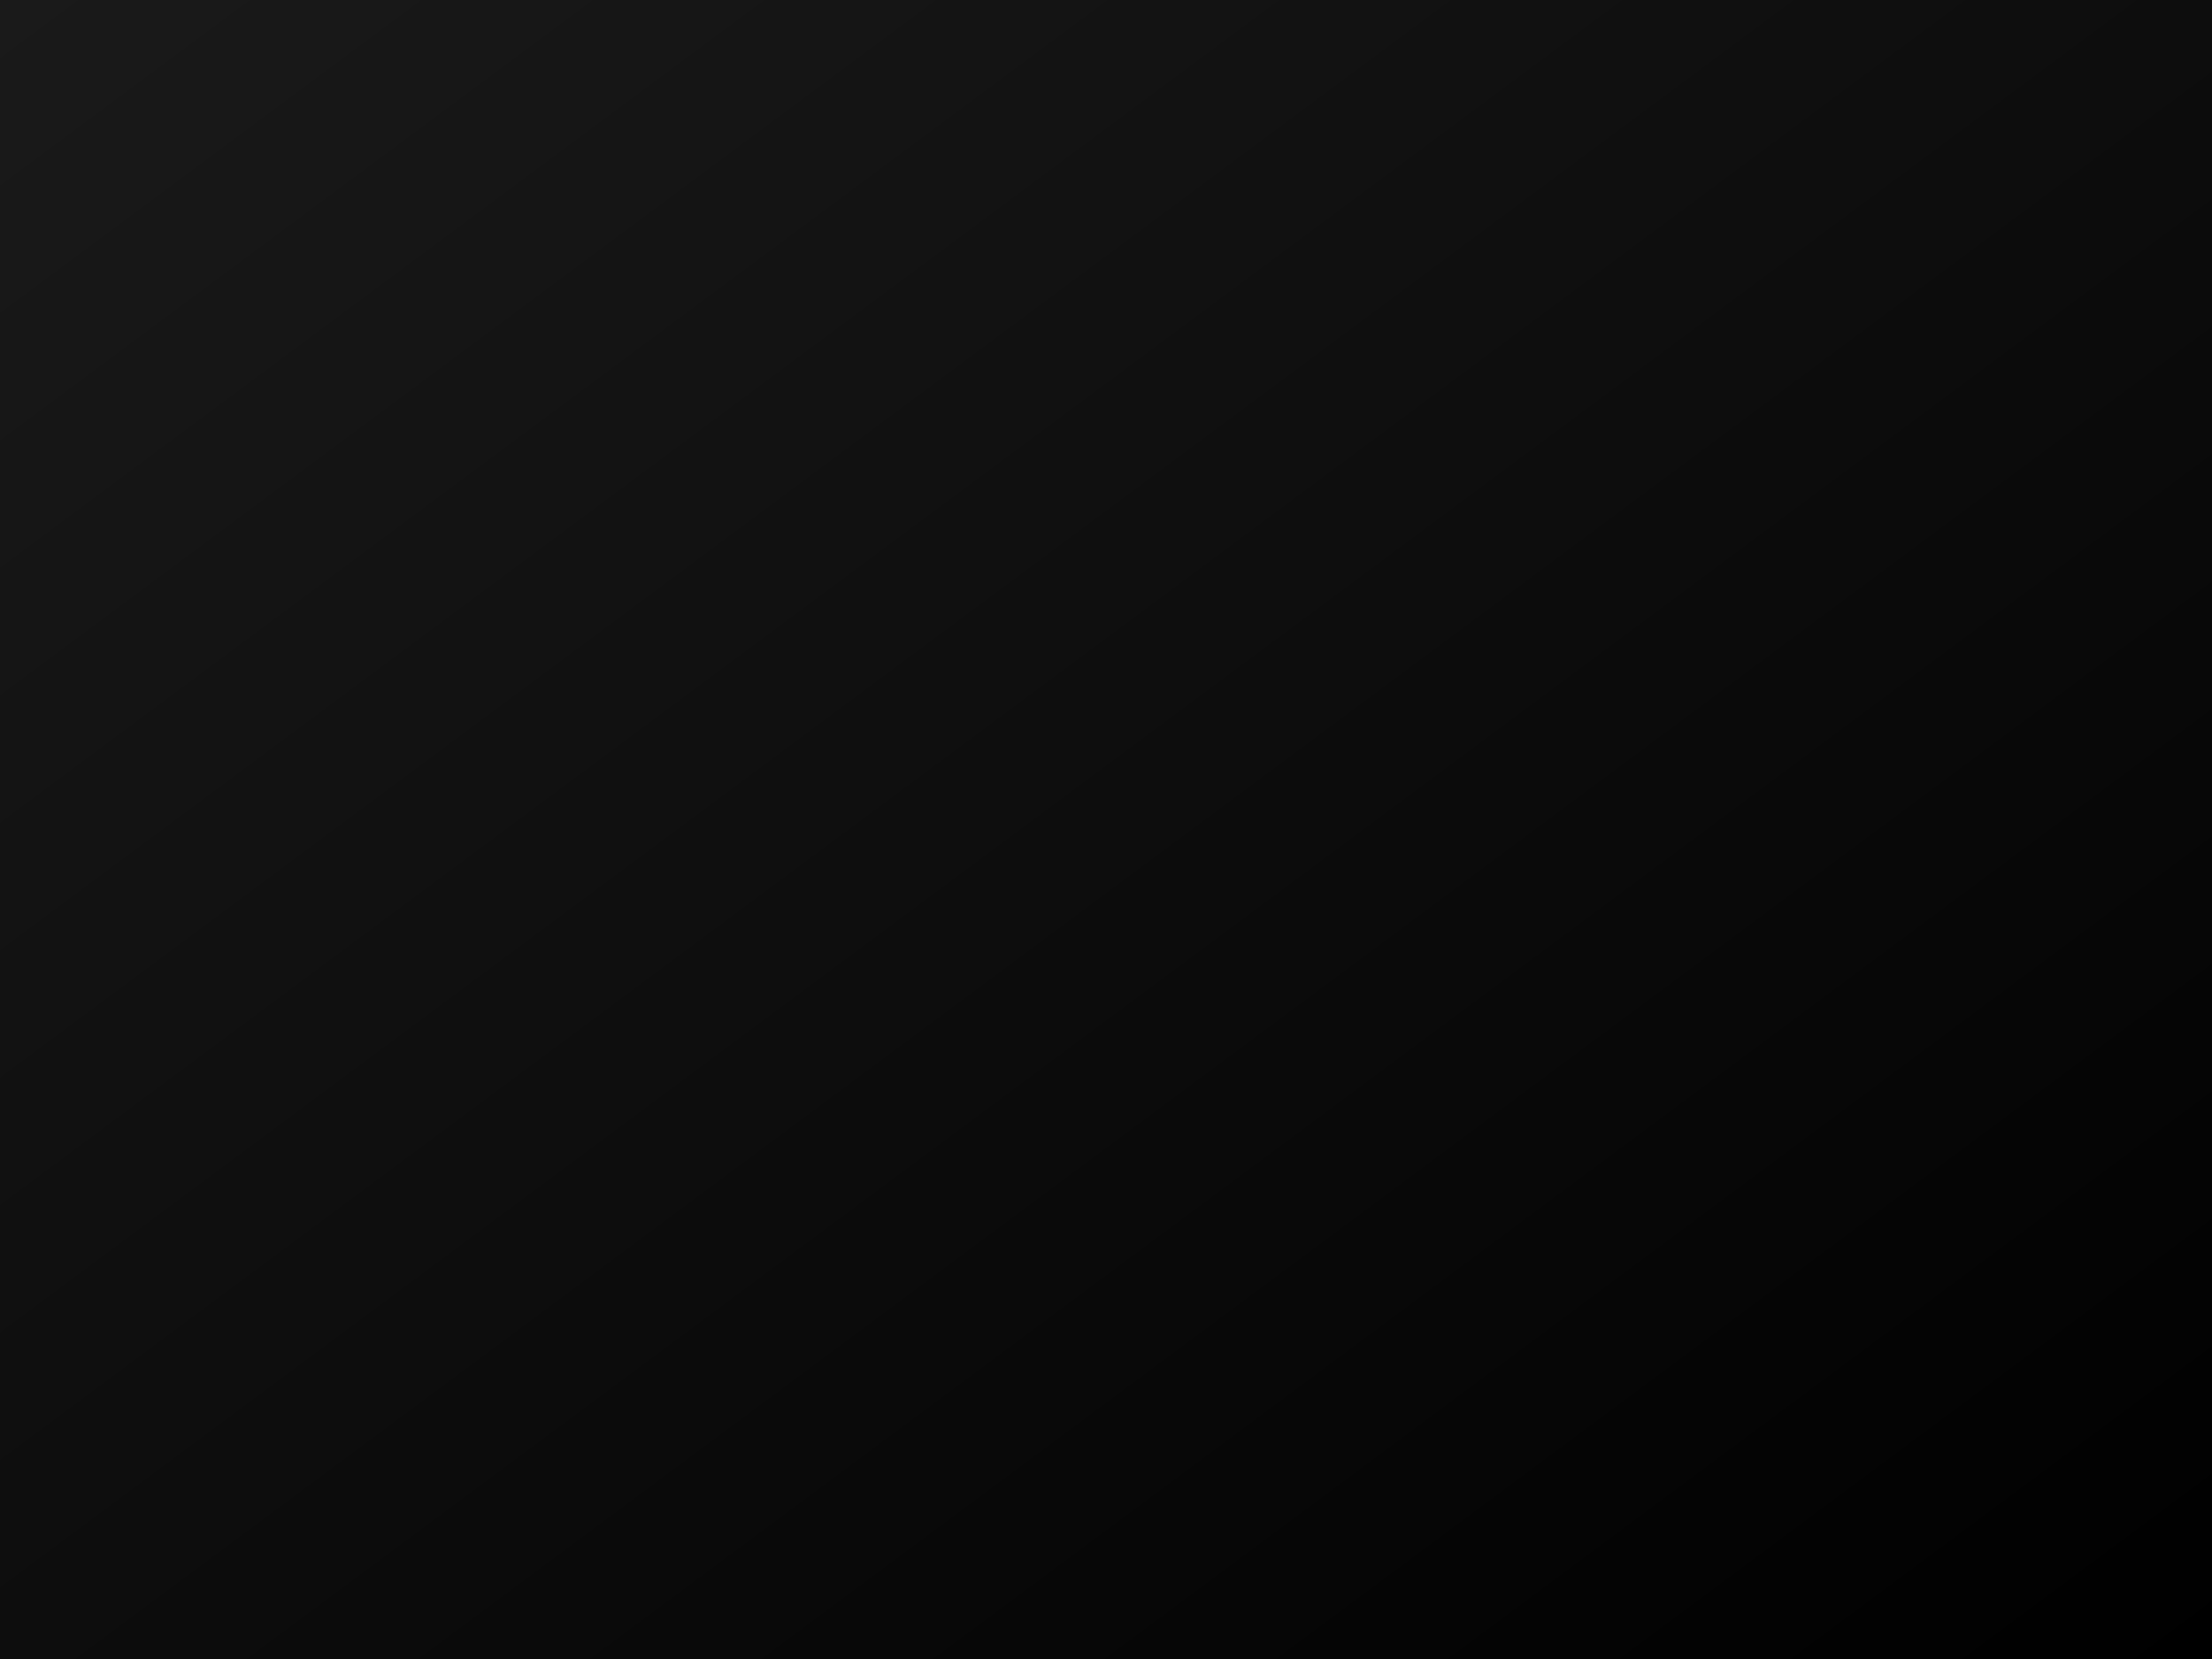
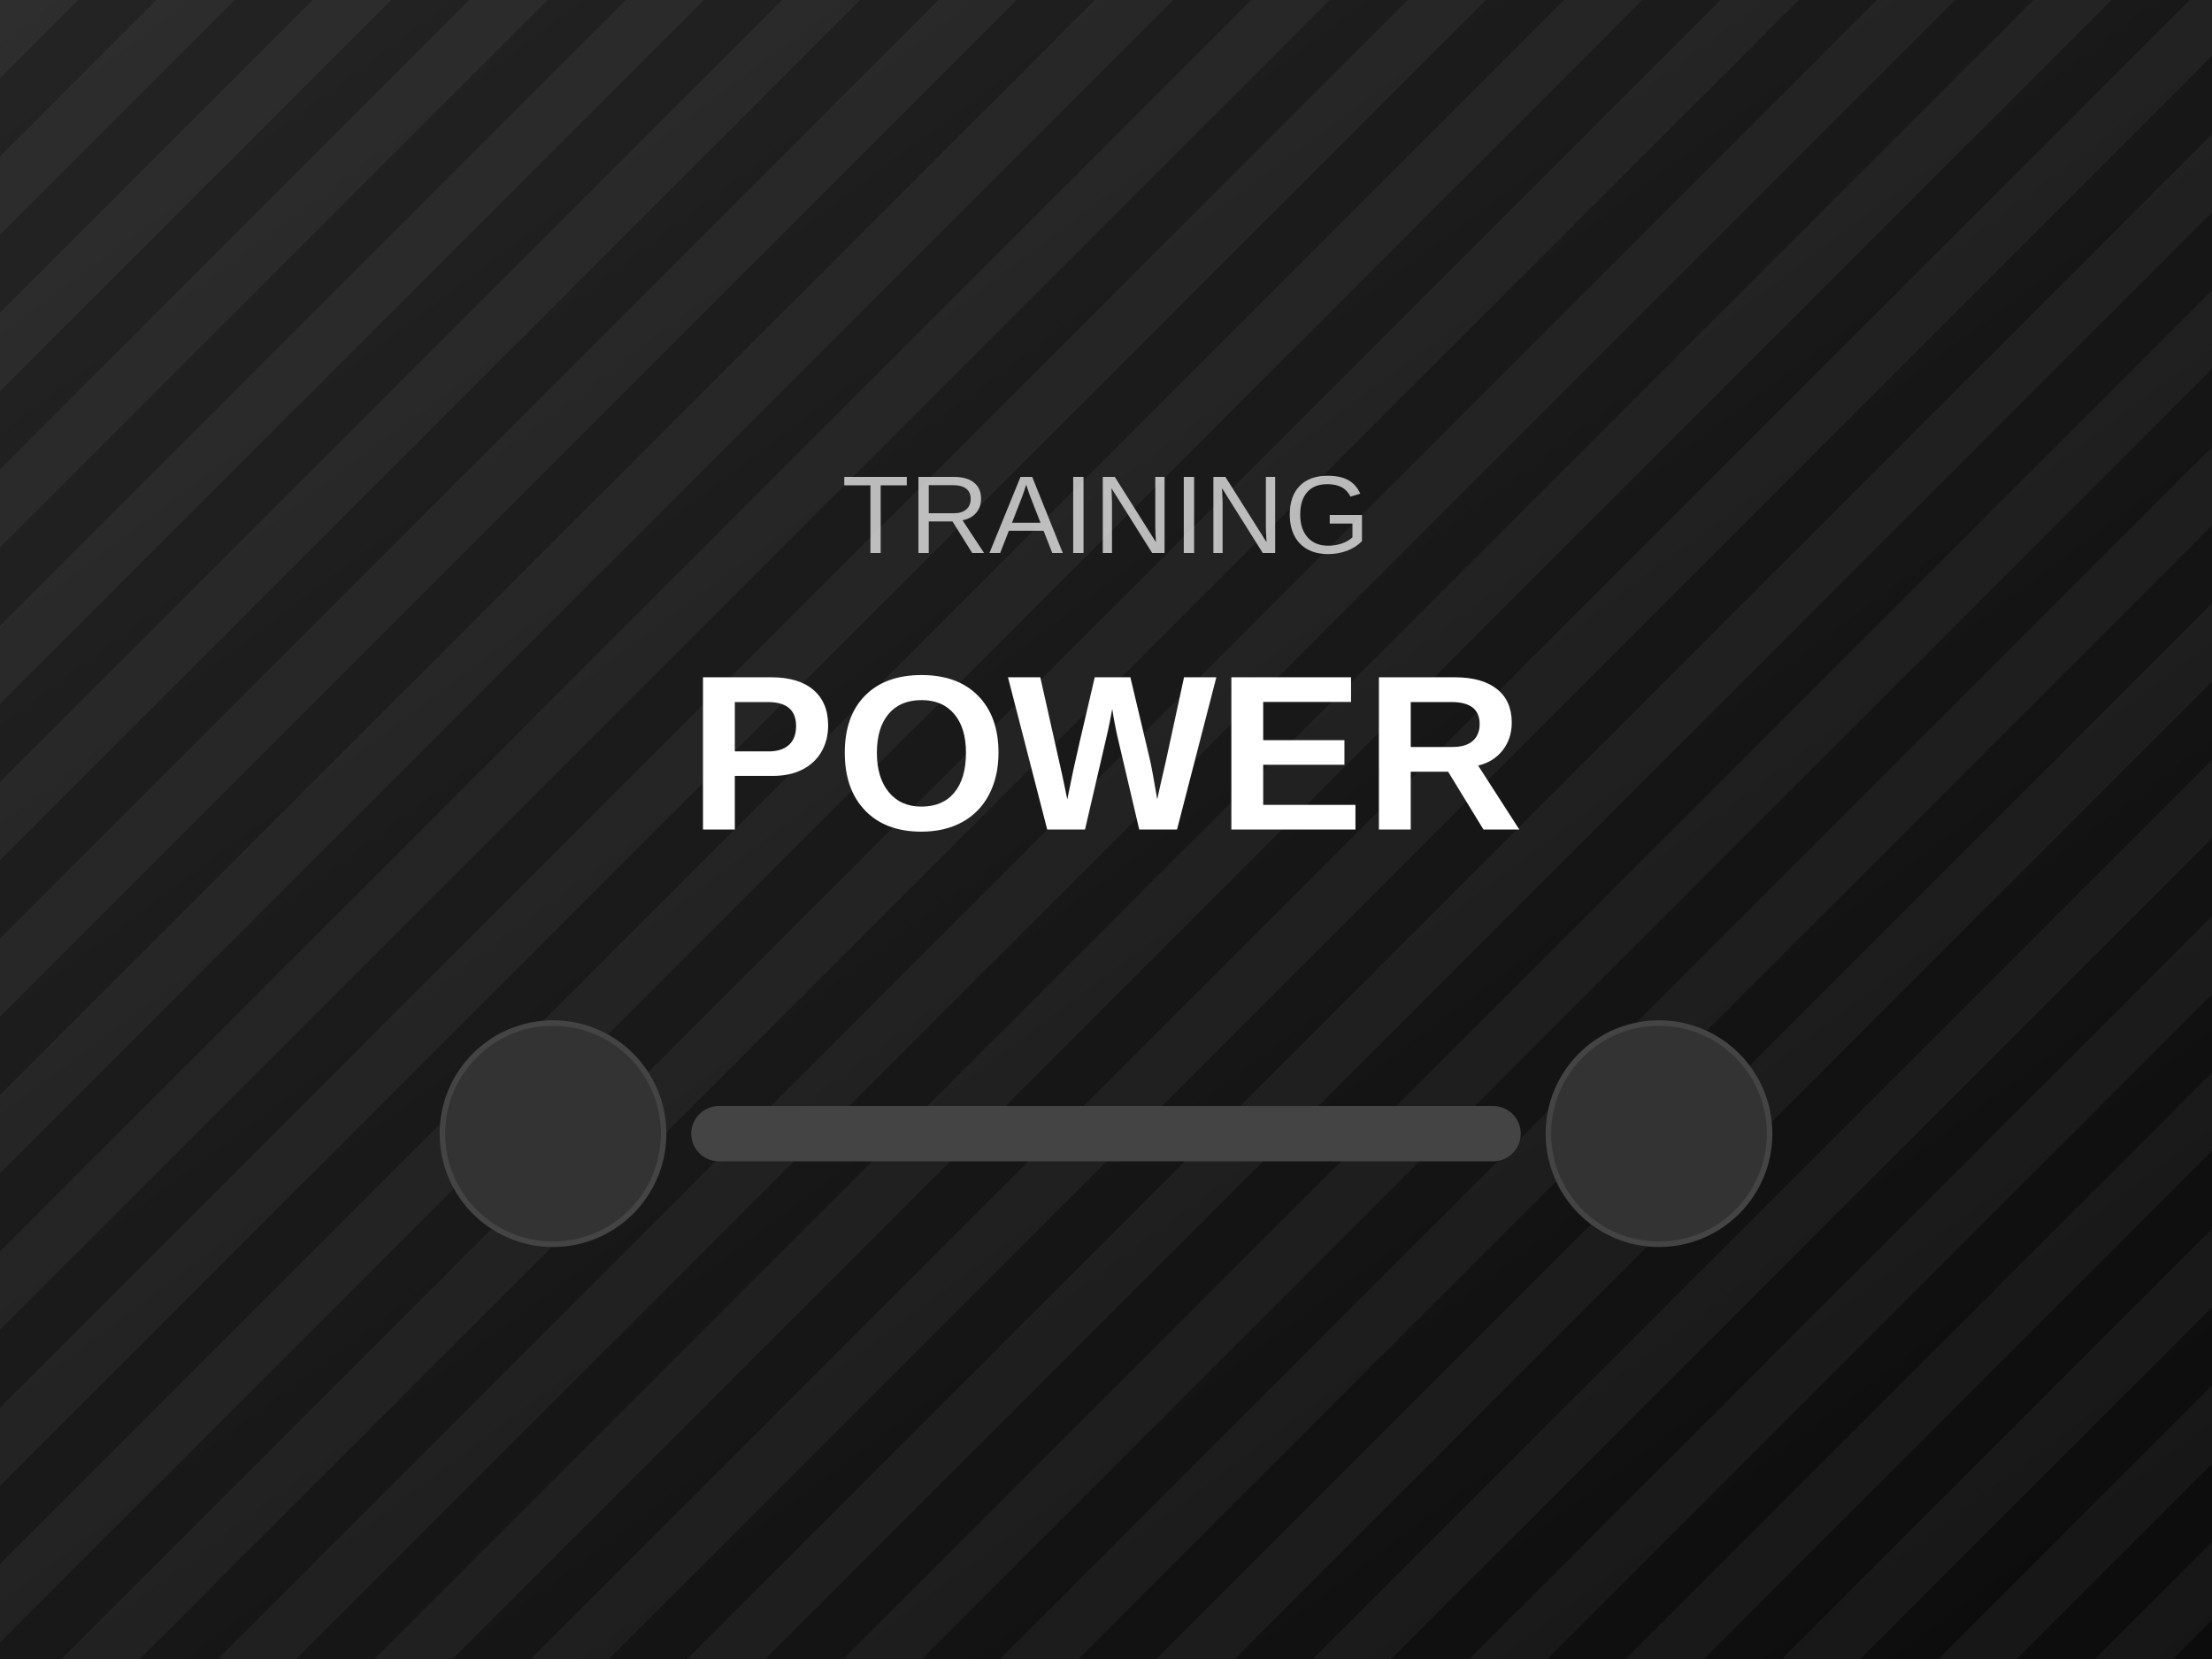
<svg xmlns="http://www.w3.org/2000/svg" width="800" height="600">
  <defs>
-     <linearGradient id="gradient" x1="0%" y1="0%" x2="100%" y2="100%">
-       <stop offset="0%" style="stop-color:#1a1a1a;stop-opacity:1" />
-       <stop offset="100%" style="stop-color:#000000;stop-opacity:1" />
+     <linearGradient id="gradientTraining1" x1="0%" y1="0%" x2="100%" y2="100%">
+       <stop offset="0%" style="stop-color:#333333;stop-opacity:1" />
+       <stop offset="100%" style="stop-color:#111111;stop-opacity:1" />
    </linearGradient>
+     <pattern id="diagonalPattern" patternUnits="userSpaceOnUse" width="40" height="40" patternTransform="rotate(45)">
+       <rect width="100%" height="100%" fill="#000" />
+       <rect x="0" y="0" width="20" height="40" fill="#222" />
+     </pattern>
  </defs>
-   <rect width="100%" height="100%" fill="url(#gradient)" />
+   <rect width="100%" height="100%" fill="url(#gradientTraining1)" />
+   <rect width="100%" height="100%" fill="url(#diagonalPattern)" opacity="0.3" />
+   <text x="400" y="300" font-family="Arial" font-size="80" text-anchor="middle" fill="#ffffff" font-weight="bold">POWER</text>
+   <text x="400" y="200" font-family="Arial" font-size="40" text-anchor="middle" fill="#ffffff" opacity="0.7">TRAINING</text>
+   <rect x="250" y="400" width="300" height="20" rx="10" fill="#444" />
+   <circle cx="200" cy="410" r="40" fill="#333" stroke="#444" stroke-width="2" />
+   <circle cx="600" cy="410" r="40" fill="#333" stroke="#444" stroke-width="2" />
</svg>
